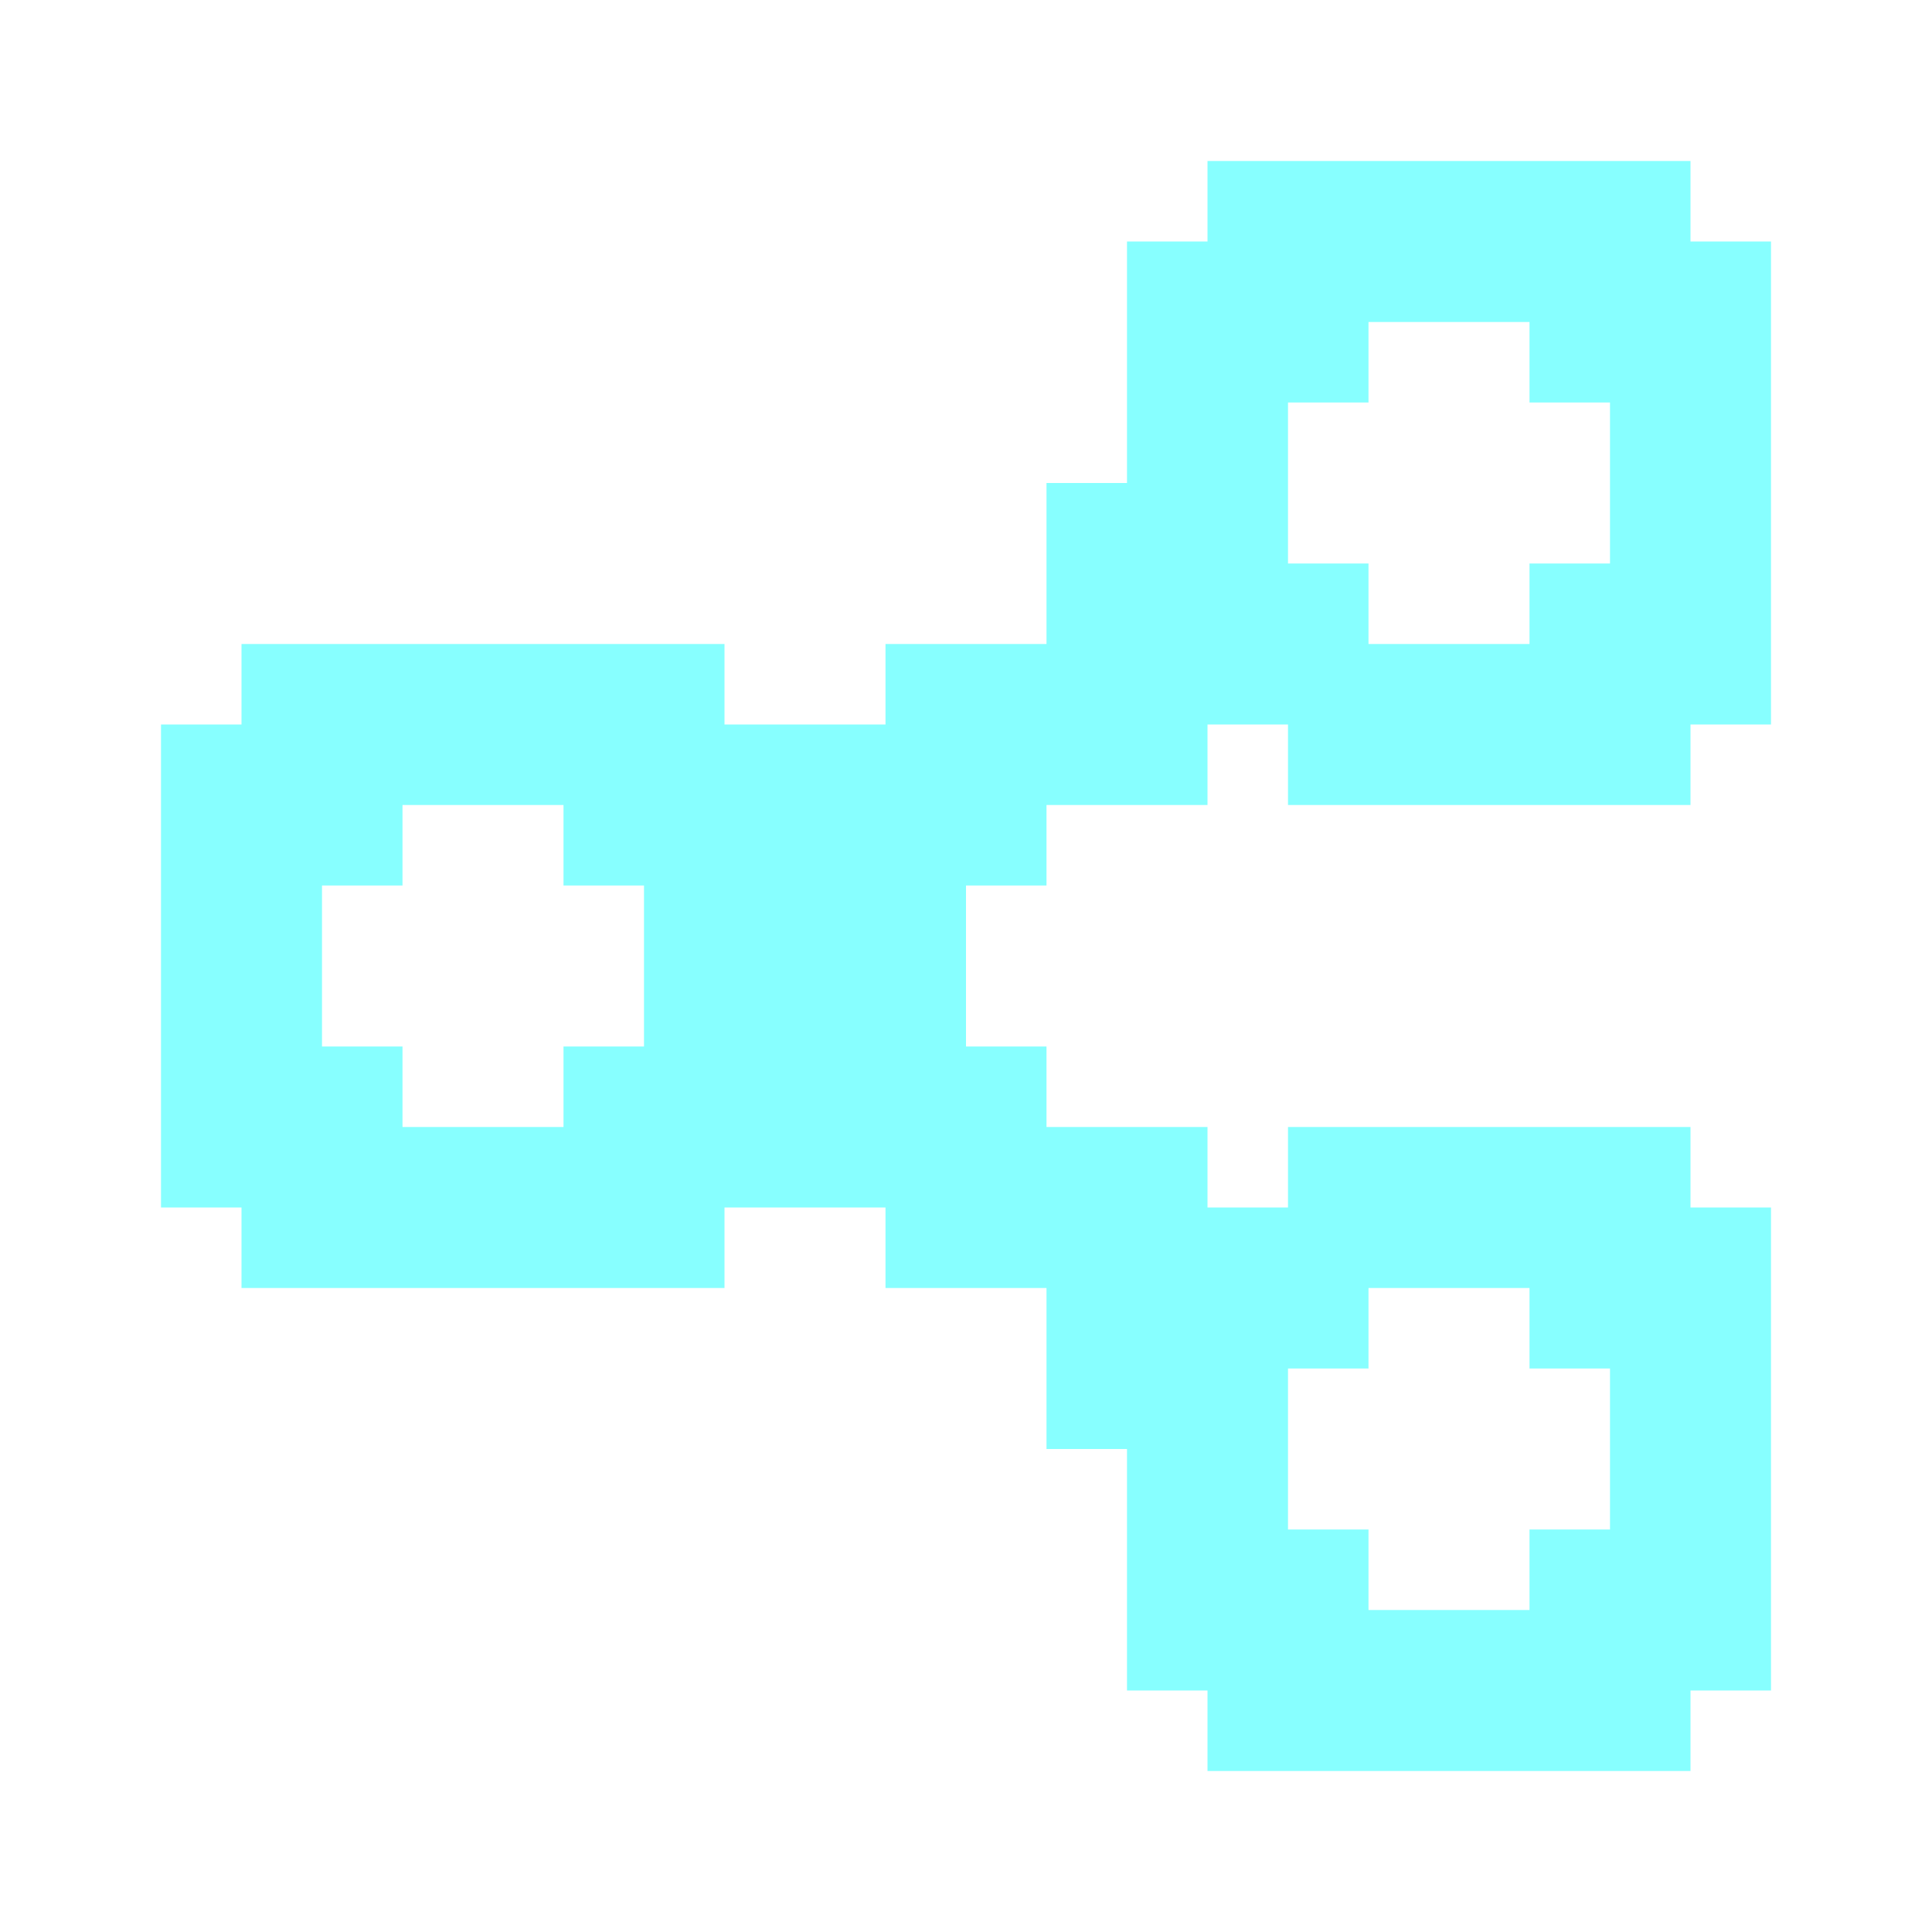
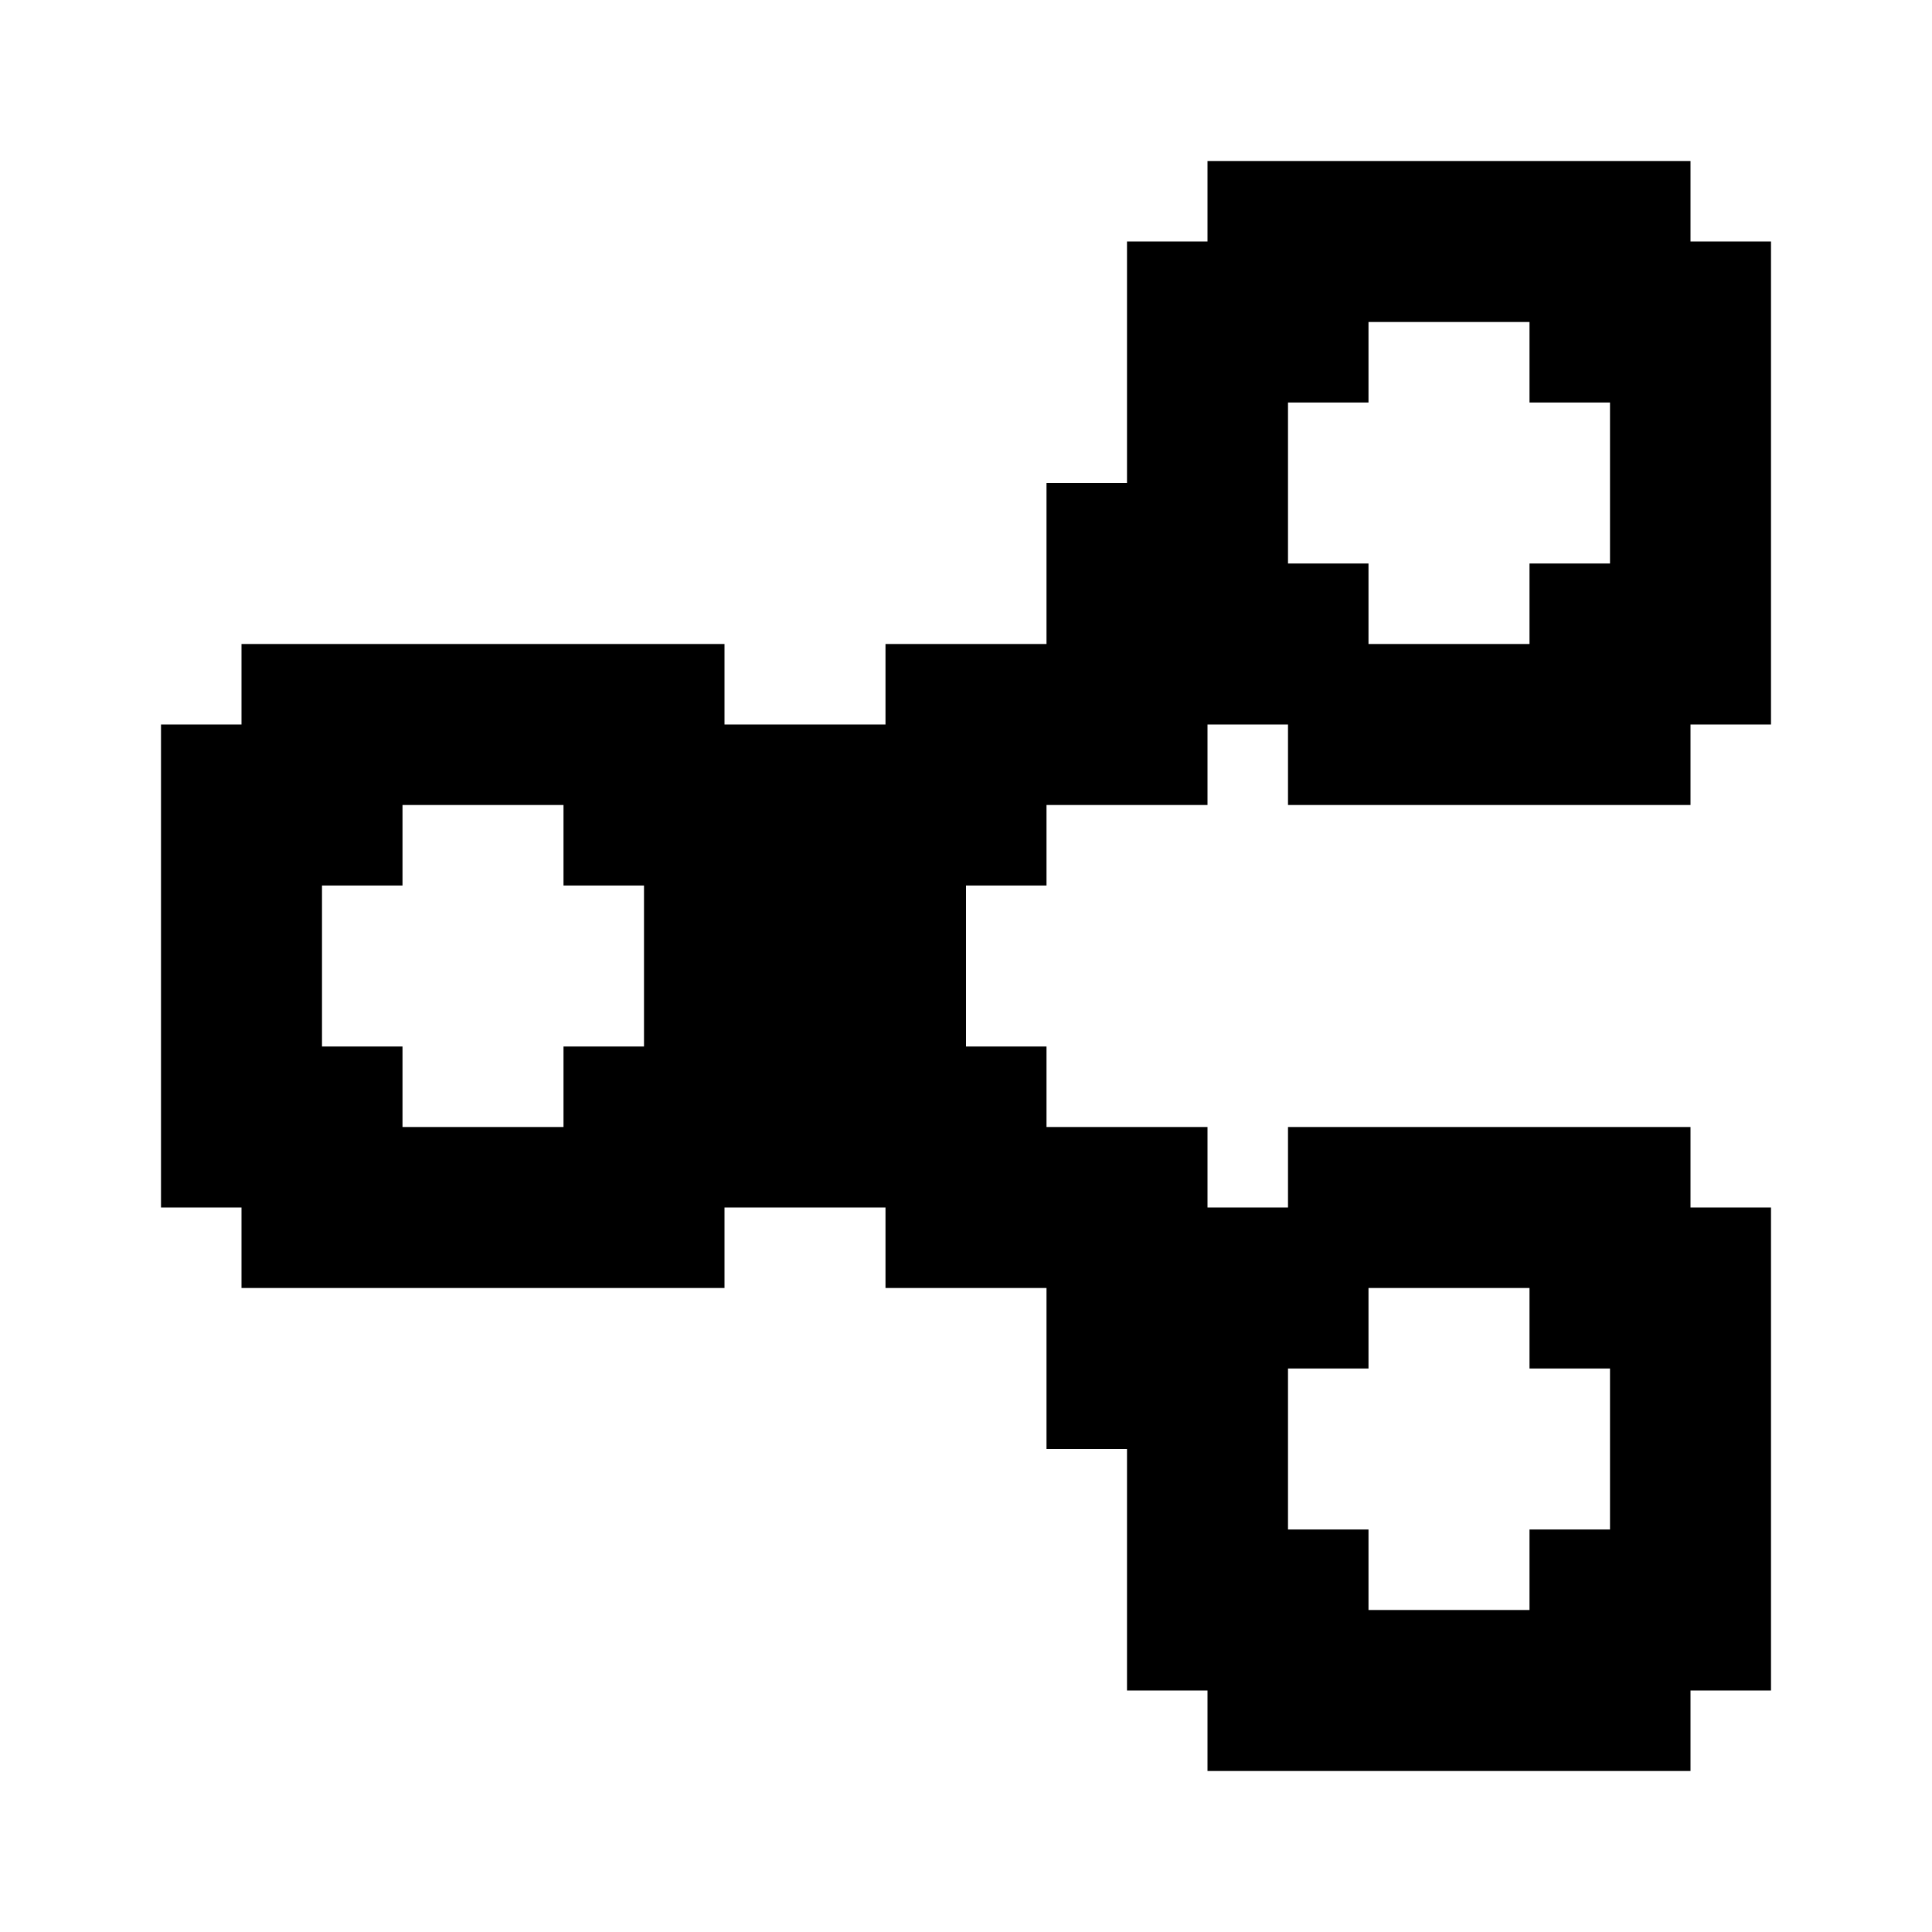
- <svg xmlns="http://www.w3.org/2000/svg" fill="#87ffff" height="200px" width="200px" version="1.1" id="Layer_1" viewBox="0 0 24 24" xml:space="preserve">
+ <svg xmlns="http://www.w3.org/2000/svg" fill="#000000" height="200px" width="200px" version="1.1" id="Layer_1" viewBox="0 0 24 24" xml:space="preserve">
  <g id="SVGRepo_bgCarrier" stroke-width="0" />
  <g id="SVGRepo_tracerCarrier" stroke-linecap="round" stroke-linejoin="round" />
  <g id="SVGRepo_iconCarrier">
    <path d="M21,3V2h-6v1h-1v3h-1v2h-2v1H9V8H3v1H2v6h1v1h6v-1h2v1h2v2h1v3h1v1h6v-1h1v-6h-1v-1h-5v1h-1v-1h-2v-1h-1v-2h1v-1h2V9h1v1h5 V9h1V3H21z M20,7h-1v1h-2V7h-1V5h1V4h2v1h1V7z M7,13v1H5v-1H4v-2h1v-1h2v1h1v2H7z M17,16h2v1h1v2h-1v1h-2v-1h-1v-2h1V16z" />
  </g>
</svg>
